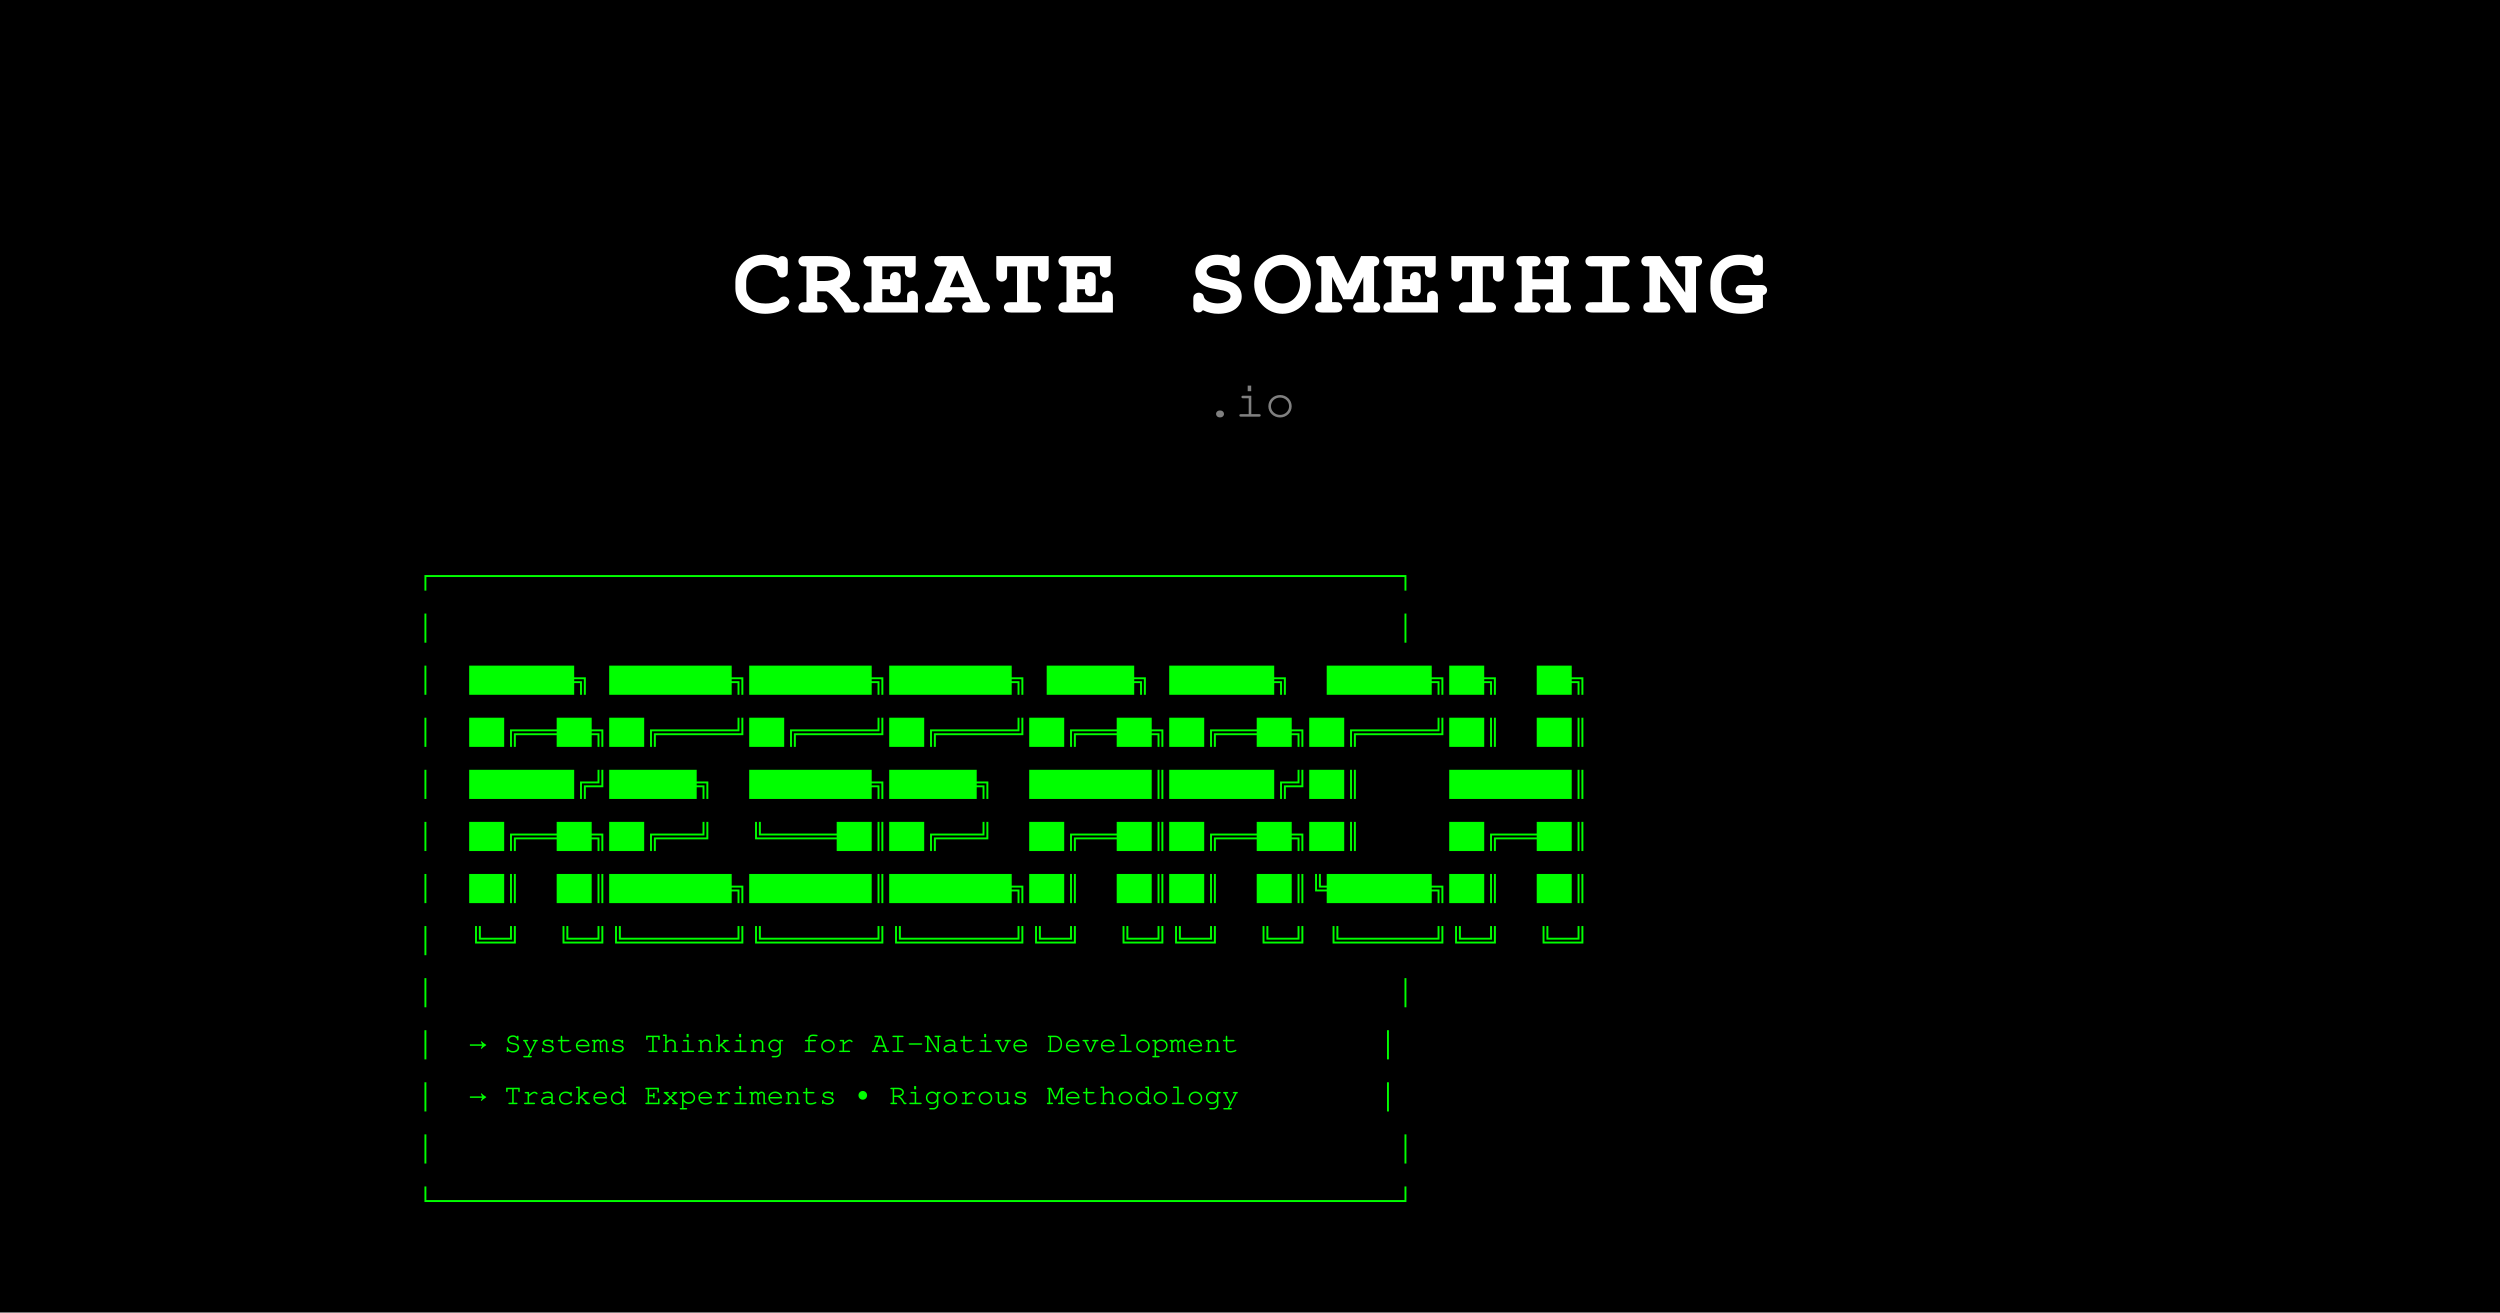
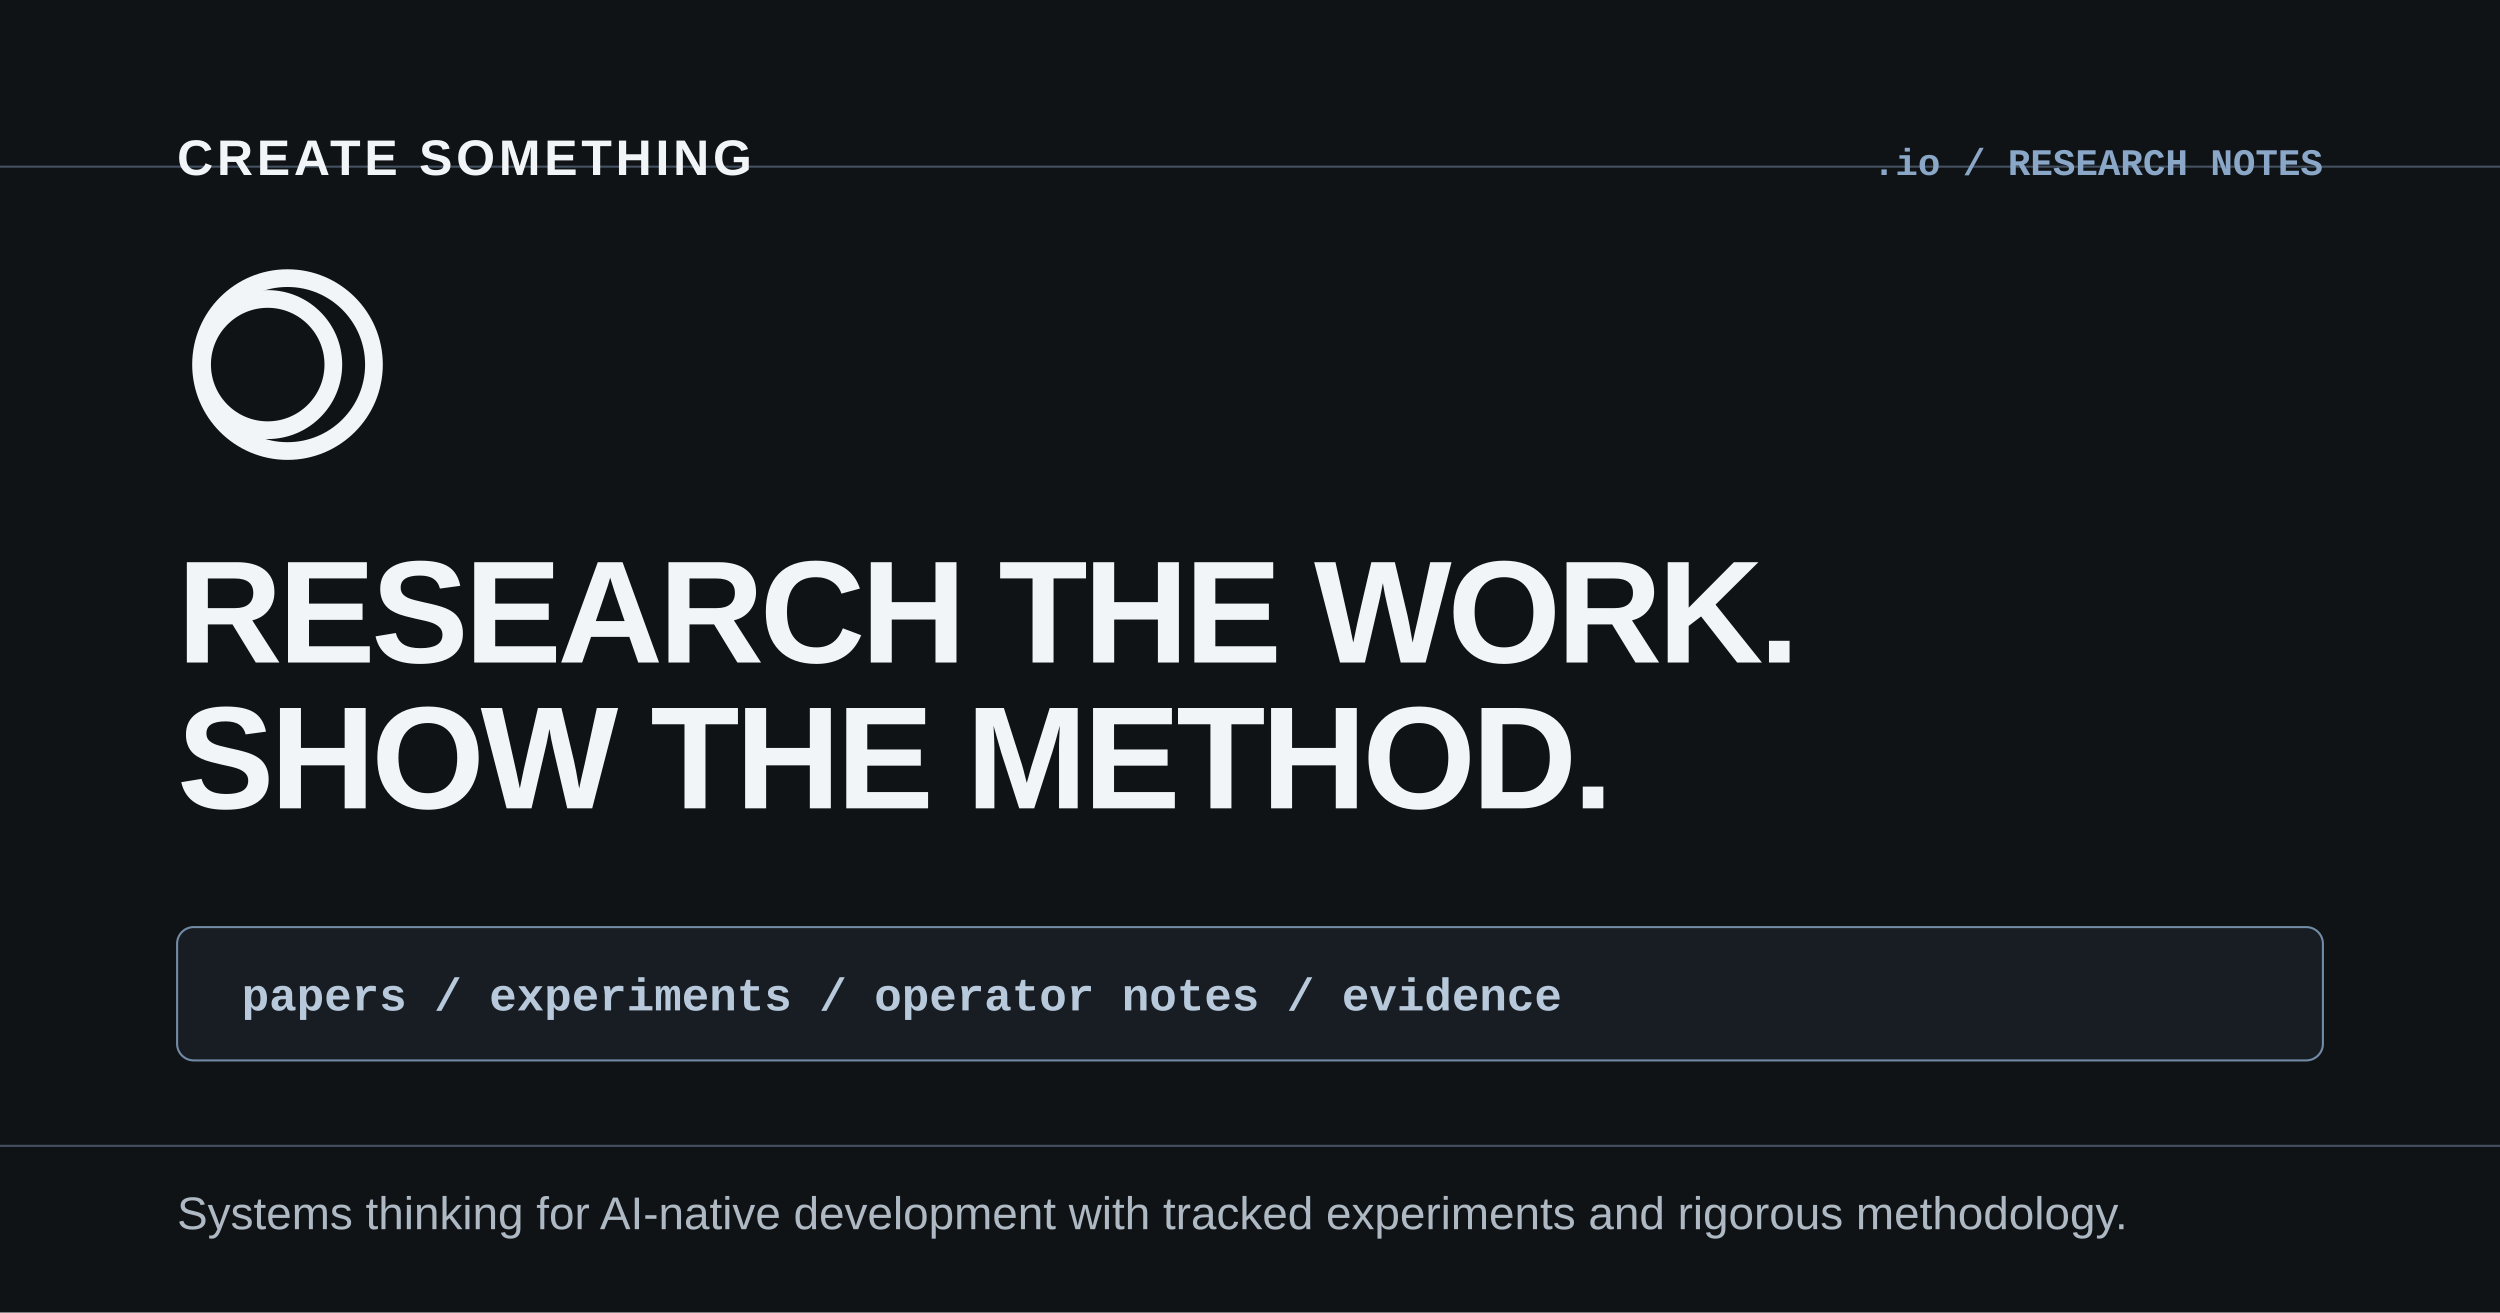
- <svg xmlns="http://www.w3.org/2000/svg" width="1200" height="630">
-   <rect width="1200" height="630" fill="#000000" />
-   <text x="600" y="150" font-family="JetBrains Mono, Courier, monospace" font-size="48" font-weight="700" fill="#ffffff" text-anchor="middle" letter-spacing="0.05em">
-     CREATE SOMETHING
-   </text>
-   <text x="600" y="200" font-family="JetBrains Mono, Courier, monospace" font-size="24" fill="#ffffff" fill-opacity="0.5" text-anchor="middle">
-     .io
-   </text>
-   <text font-family="JetBrains Mono, Courier, monospace" font-size="14" fill="#00ff00" xml:space="preserve">
-     <tspan x="200" y="280">┌───────────────────────────────────────────────────────┐</tspan>
-     <tspan x="200" y="305">│                                                       │</tspan>
-     <tspan x="200" y="330">│  ██████╗ ███████╗███████╗███████╗ █████╗ ██████╗  ██████╗██╗  ██╗</tspan>
-     <tspan x="200" y="355">│  ██╔══██╗██╔════╝██╔════╝██╔════╝██╔══██╗██╔══██╗██╔════╝██║  ██║</tspan>
-     <tspan x="200" y="380">│  ██████╔╝█████╗  ███████╗█████╗  ███████║██████╔╝██║     ███████║</tspan>
-     <tspan x="200" y="405">│  ██╔══██╗██╔══╝  ╚════██║██╔══╝  ██╔══██║██╔══██╗██║     ██╔══██║</tspan>
-     <tspan x="200" y="430">│  ██║  ██║███████╗███████║███████╗██║  ██║██║  ██║╚██████╗██║  ██║</tspan>
-     <tspan x="200" y="455">│  ╚═╝  ╚═╝╚══════╝╚══════╝╚══════╝╚═╝  ╚═╝╚═╝  ╚═╝ ╚═════╝╚═╝  ╚═╝</tspan>
-     <tspan x="200" y="480">│                                                       │</tspan>
-     <tspan x="200" y="505">│  → Systems Thinking for AI-Native Development        │</tspan>
-     <tspan x="200" y="530">│  → Tracked Experiments • Rigorous Methodology        │</tspan>
-     <tspan x="200" y="555">│                                                       │</tspan>
-     <tspan x="200" y="580">└───────────────────────────────────────────────────────┘</tspan>
-   </text>
+ <svg xmlns="http://www.w3.org/2000/svg" width="1200" height="630" viewBox="0 0 1200 630" fill="none">
+   <rect width="1200" height="630" fill="#101316" />
+   <path d="M0 80H1200M0 550H1200" stroke="#8AA7C8" stroke-opacity=".42" />
+   <g transform="translate(85 125)" fill="none" stroke="#F2F5F7" stroke-width="8.5">
+     <circle cx="53" cy="50" r="41.5" />
+     <circle cx="43.5" cy="50" r="31.5" />
+   </g>
+   <text x="85" y="84" fill="#F2F5F7" font-family="Arial, Helvetica, sans-serif" font-size="24" font-weight="700" letter-spacing="1.8">CREATE SOMETHING</text>
+   <text x="1115" y="84" fill="#8AA7C8" font-family="Courier New, monospace" font-size="18" font-weight="700" text-anchor="end">.io / RESEARCH NOTES</text>
+   <text x="85" y="318" fill="#F2F5F7" font-family="Arial, Helvetica, sans-serif" font-size="70" font-weight="700" letter-spacing="-2">RESEARCH THE WORK.</text>
+   <text x="85" y="388" fill="#F2F5F7" font-family="Arial, Helvetica, sans-serif" font-size="70" font-weight="700" letter-spacing="-2">SHOW THE METHOD.</text>
+   <rect x="85" y="445" width="1030" height="64" rx="8" fill="#171D22" stroke="#8AA7C8" stroke-opacity=".8" />
+   <text x="116" y="485" fill="#B8C9DB" font-family="Courier New, monospace" font-size="22" font-weight="700">papers  /  experiments  /  operator notes  /  evidence</text>
+   <text x="85" y="590" fill="#AEB9C3" font-family="Arial, Helvetica, sans-serif" font-size="22">Systems thinking for AI-native development with tracked experiments and rigorous methodology.</text>
</svg>
